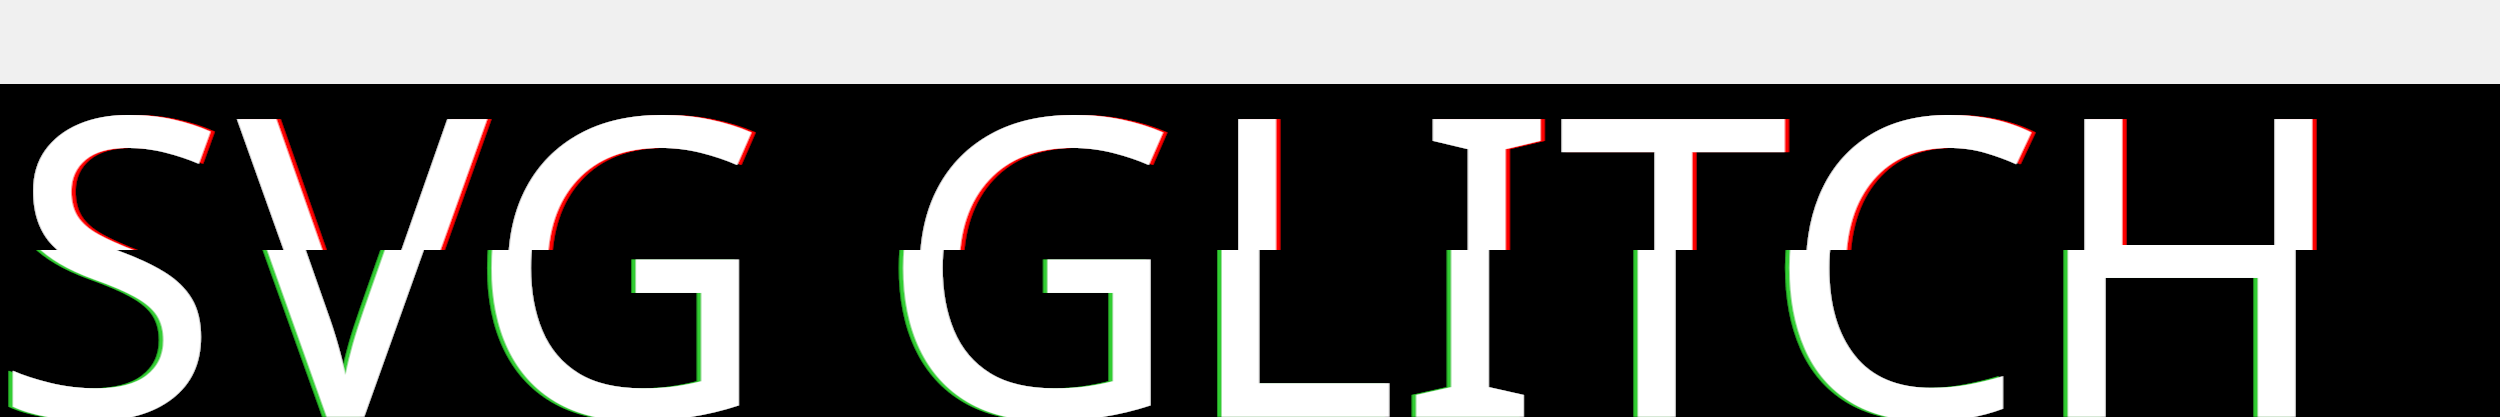
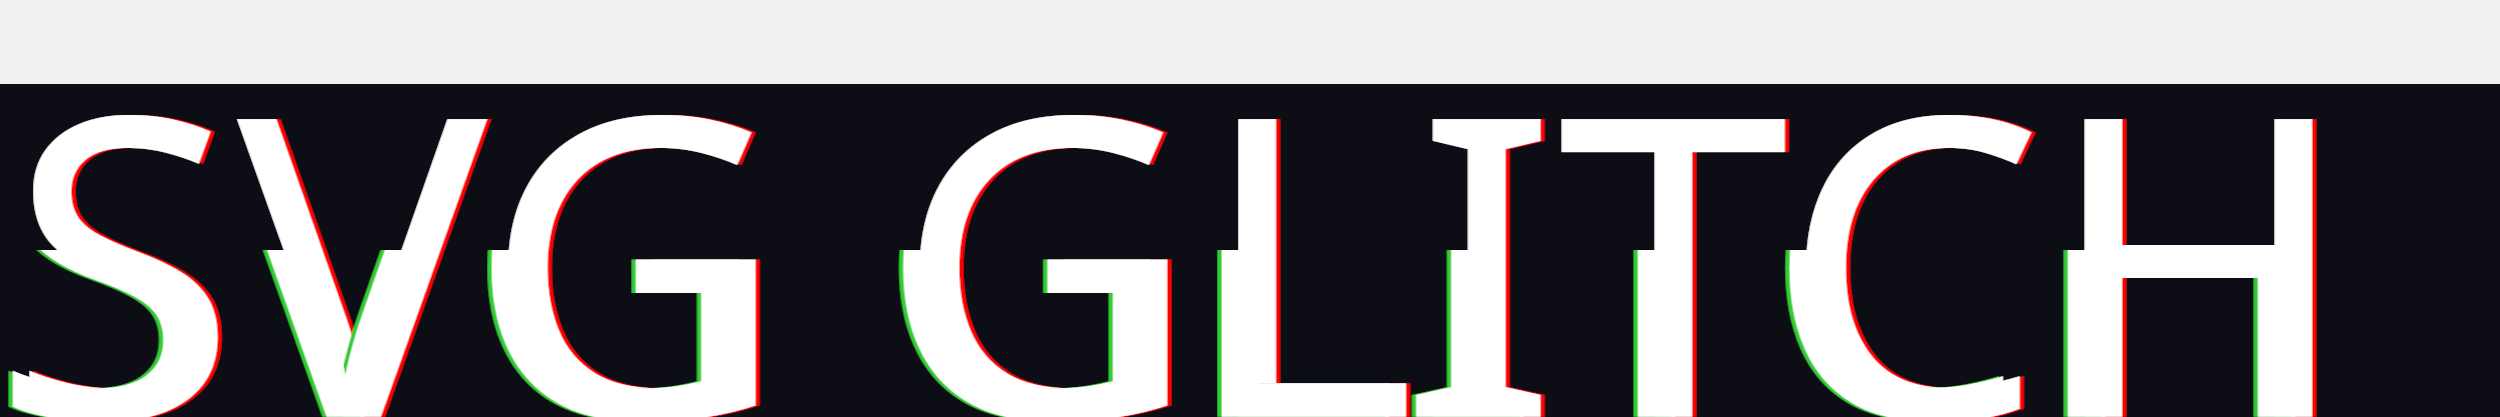
<svg xmlns="http://www.w3.org/2000/svg" version="1.1" id="Ebene_1" width="600px" height="100px" viewBox="0 0 600 100">
  <style type="text/css">


	svg {
	    background: #0d1117;
	  }
	text {
		filter: url(#filter);
		fill: white;
    	font-family: 'Share Tech Mono', sans-serif;
    	font-size: 100px;
		-webkit-font-smoothing: antialiased;
		-moz-osx-font-smoothing: grayscale;
     		}

</style>
  <defs>
    <filter id="filter">
-       <feFlood flood-color="black" result="black" />
+       <feFlood flood-color="#0d1117" result="black" />
      <feFlood flood-color="red" result="flood1" />
      <feFlood flood-color="limegreen" result="flood2" />
      <feOffset in="SourceGraphic" dx="3" dy="0" result="off1a" />
      <feOffset in="SourceGraphic" dx="2" dy="0" result="off1b" />
      <feOffset in="SourceGraphic" dx="-3" dy="0" result="off2a" />
      <feOffset in="SourceGraphic" dx="-2" dy="0" result="off2b" />
      <feComposite in="flood1" in2="off1a" operator="in" result="comp1" />
      <feComposite in="flood2" in2="off2a" operator="in" result="comp2" />
      <feMerge x="0" width="100%" result="merge1">
        <feMergeNode in="black" />
        <feMergeNode in="comp1" />
        <feMergeNode in="off1b" />
        <animate attributeName="y" id="y" dur="4s" values="104px; 104px; 30px; 105px; 30px; 2px; 2px; 50px; 40px; 105px; 105px; 20px; 6ßpx; 40px; 104px; 40px; 70px; 10px; 30px; 104px; 102px" keyTimes="0; 0.362; 0.368; 0.421; 0.440; 0.477; 0.518; 0.564; 0.593; 0.613; 0.644; 0.693; 0.721; 0.736; 0.772; 0.818; 0.844; 0.894; 0.925; 0.939; 1" repeatCount="indefinite" />
        <animate attributeName="height" id="h" dur="4s" values="10px; 0px; 10px; 30px; 50px; 0px; 10px; 0px; 0px; 0px; 10px; 50px; 40px; 0px; 0px; 0px; 40px; 30px; 10px; 0px; 50px" keyTimes="0; 0.362; 0.368; 0.421; 0.440; 0.477; 0.518; 0.564; 0.593; 0.613; 0.644; 0.693; 0.721; 0.736; 0.772; 0.818; 0.844; 0.894; 0.925; 0.939; 1" repeatCount="indefinite" />
      </feMerge>
      <feMerge x="0" width="100%" y="60px" height="65px" result="merge2">
-         <feMergeNode in="black" />
+         <feMergeNode in="#0d1117" />
        <feMergeNode in="comp2" />
        <feMergeNode in="off2b" />
        <animate attributeName="y" id="y" dur="4s" values="103px; 104px; 69px; 53px; 42px; 104px; 78px; 89px; 96px; 100px; 67px; 50px; 96px; 66px; 88px; 42px; 13px; 100px; 100px; 104px;" keyTimes="0; 0.055; 0.100; 0.125; 0.159; 0.182; 0.202; 0.236; 0.268; 0.326; 0.357; 0.400; 0.408; 0.461; 0.493; 0.513; 0.548; 0.577; 0.613; 1" repeatCount="indefinite" />
        <animate attributeName="height" id="h" dur="4s" values="0px; 0px; 0px; 16px; 16px; 12px; 12px; 0px; 0px; 5px; 10px; 22px; 33px; 11px; 0px; 0px; 10px" keyTimes="0; 0.055; 0.100; 0.125; 0.159; 0.182; 0.202; 0.236; 0.268; 0.326; 0.357; 0.400; 0.408; 0.461; 0.493; 0.513;  1" repeatCount="indefinite" />
      </feMerge>
      <feMerge>
        <feMergeNode in="SourceGraphic" />
        <feMergeNode in="merge1" />
        <feMergeNode in="merge2" />
      </feMerge>
    </filter>
  </defs>
  <g>
    <text x="0" y="100">SVG GLITCH</text>
  </g>
</svg>
